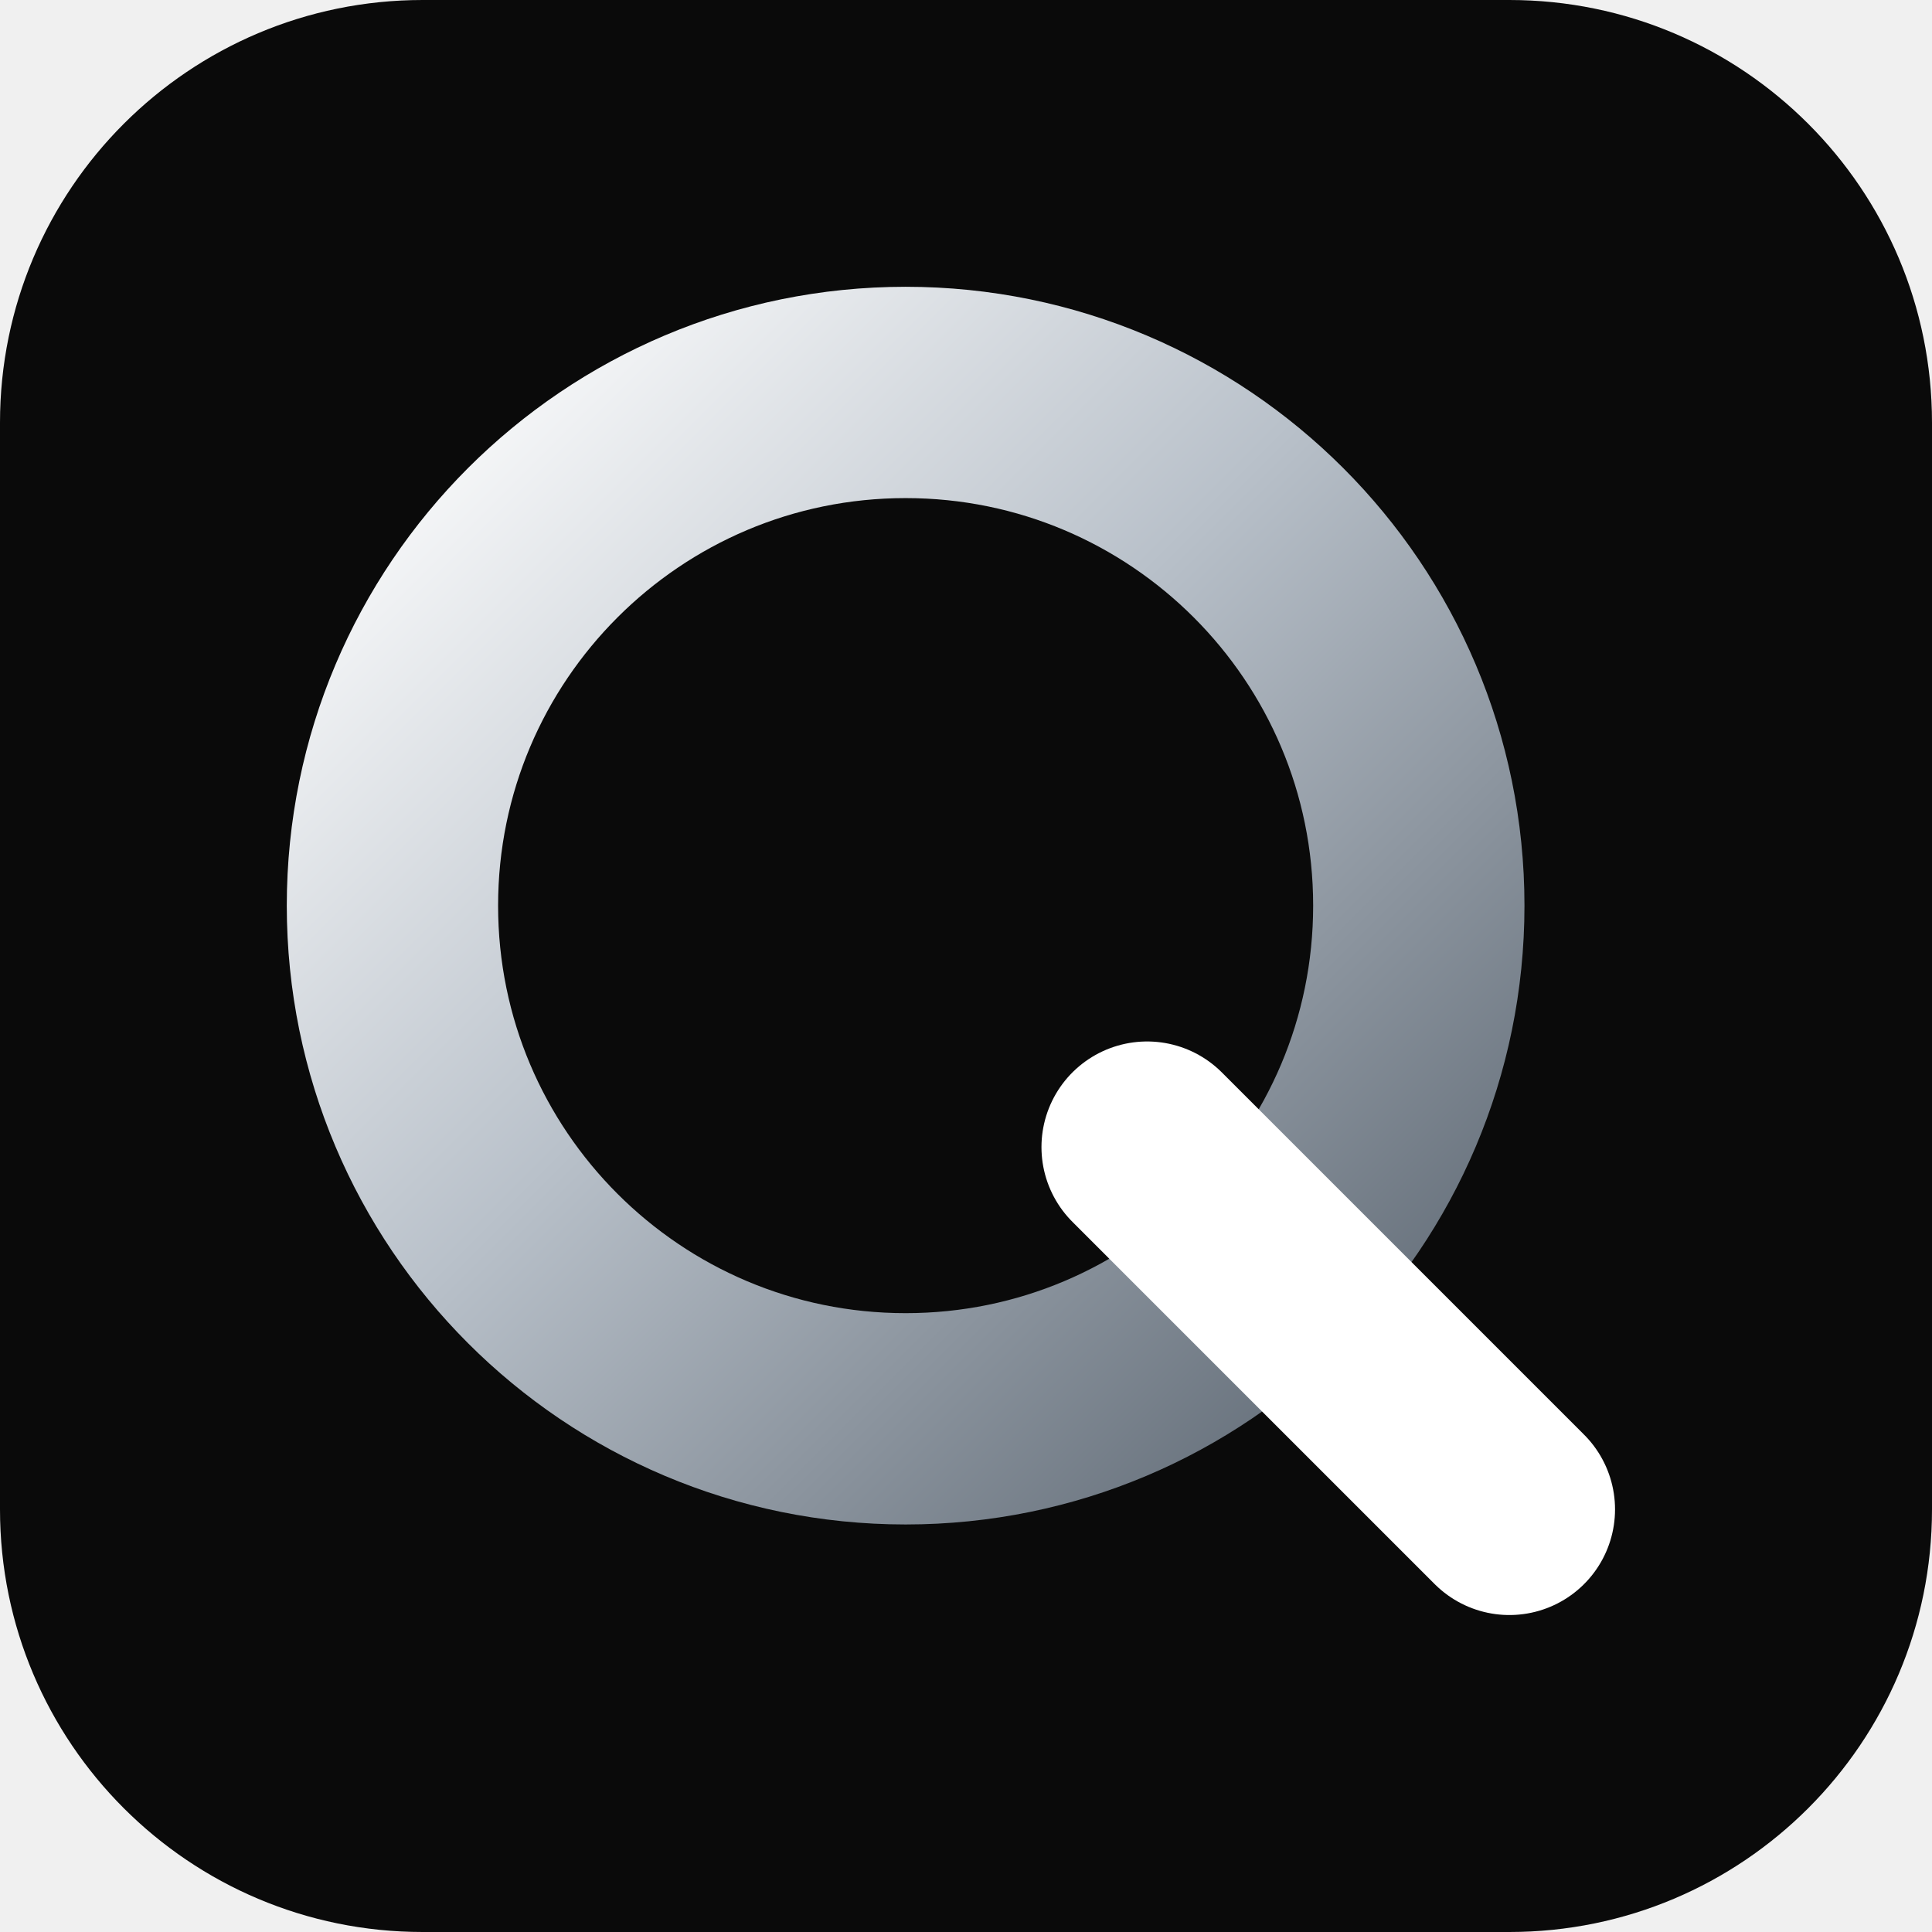
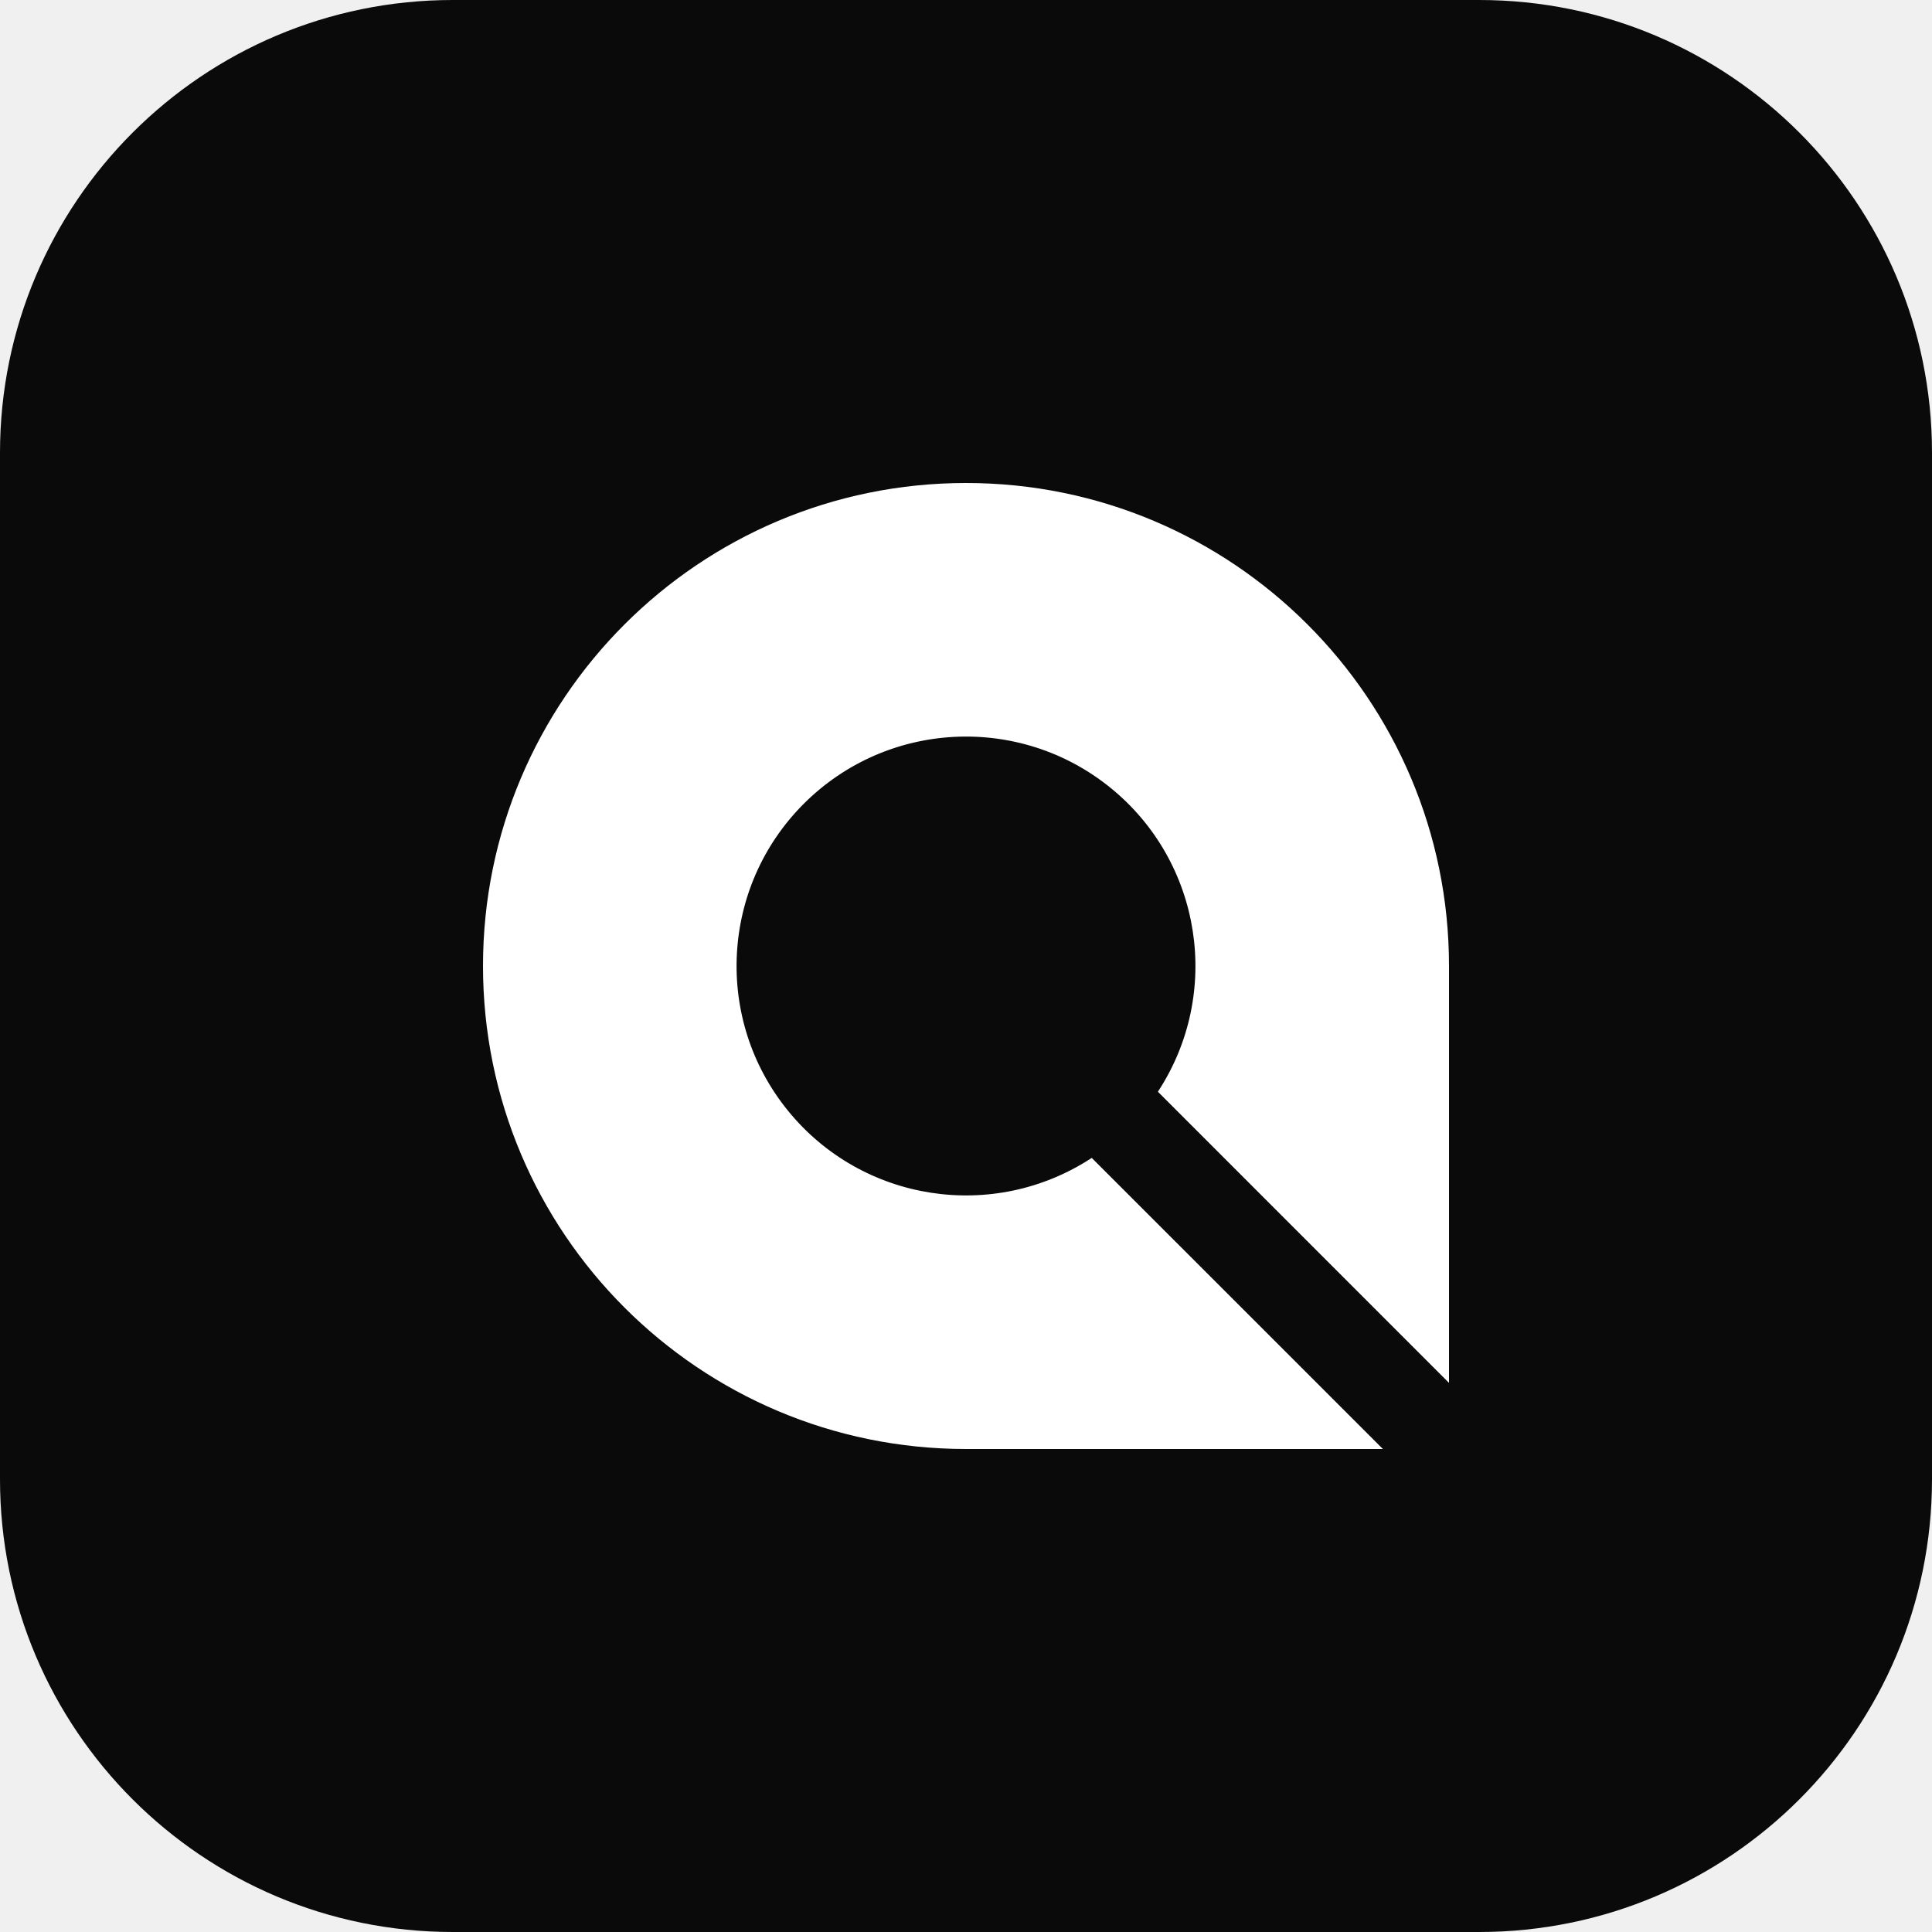
<svg xmlns="http://www.w3.org/2000/svg" viewBox="0 0 64 64">
-   <defs>
-     <linearGradient id="c" x1="0" y1="0" x2="1" y2="1">
-       <stop offset="0" stop-color="#ffffff" />
-       <stop offset=".45" stop-color="#b9c1ca" />
-       <stop offset="1" stop-color="#5f6974" />
-     </linearGradient>
-   </defs>
-   <rect width="64" height="64" rx="14" fill="#0A0A0A" />
-   <circle cx="30" cy="30" r="17" fill="none" stroke="url(#c)" stroke-width="7" />
-   <path d="M38 38 L50 50" stroke="#ffffff" stroke-width="7" stroke-linecap="round" />
+   <rect width="64" height="64" rx="15" fill="#0A0A0A" />
+   <g transform="translate(14 14)">
+     <path transform="translate(-4 -4)" fill="#fff" d="M38 35.81 L38 22 A16 16 0 1 0 22 38 L35.81 38 L26.165 28.357 A7.6 7.6 0 1 1 28.357 26.165 Z" />
+   </g>
</svg>
